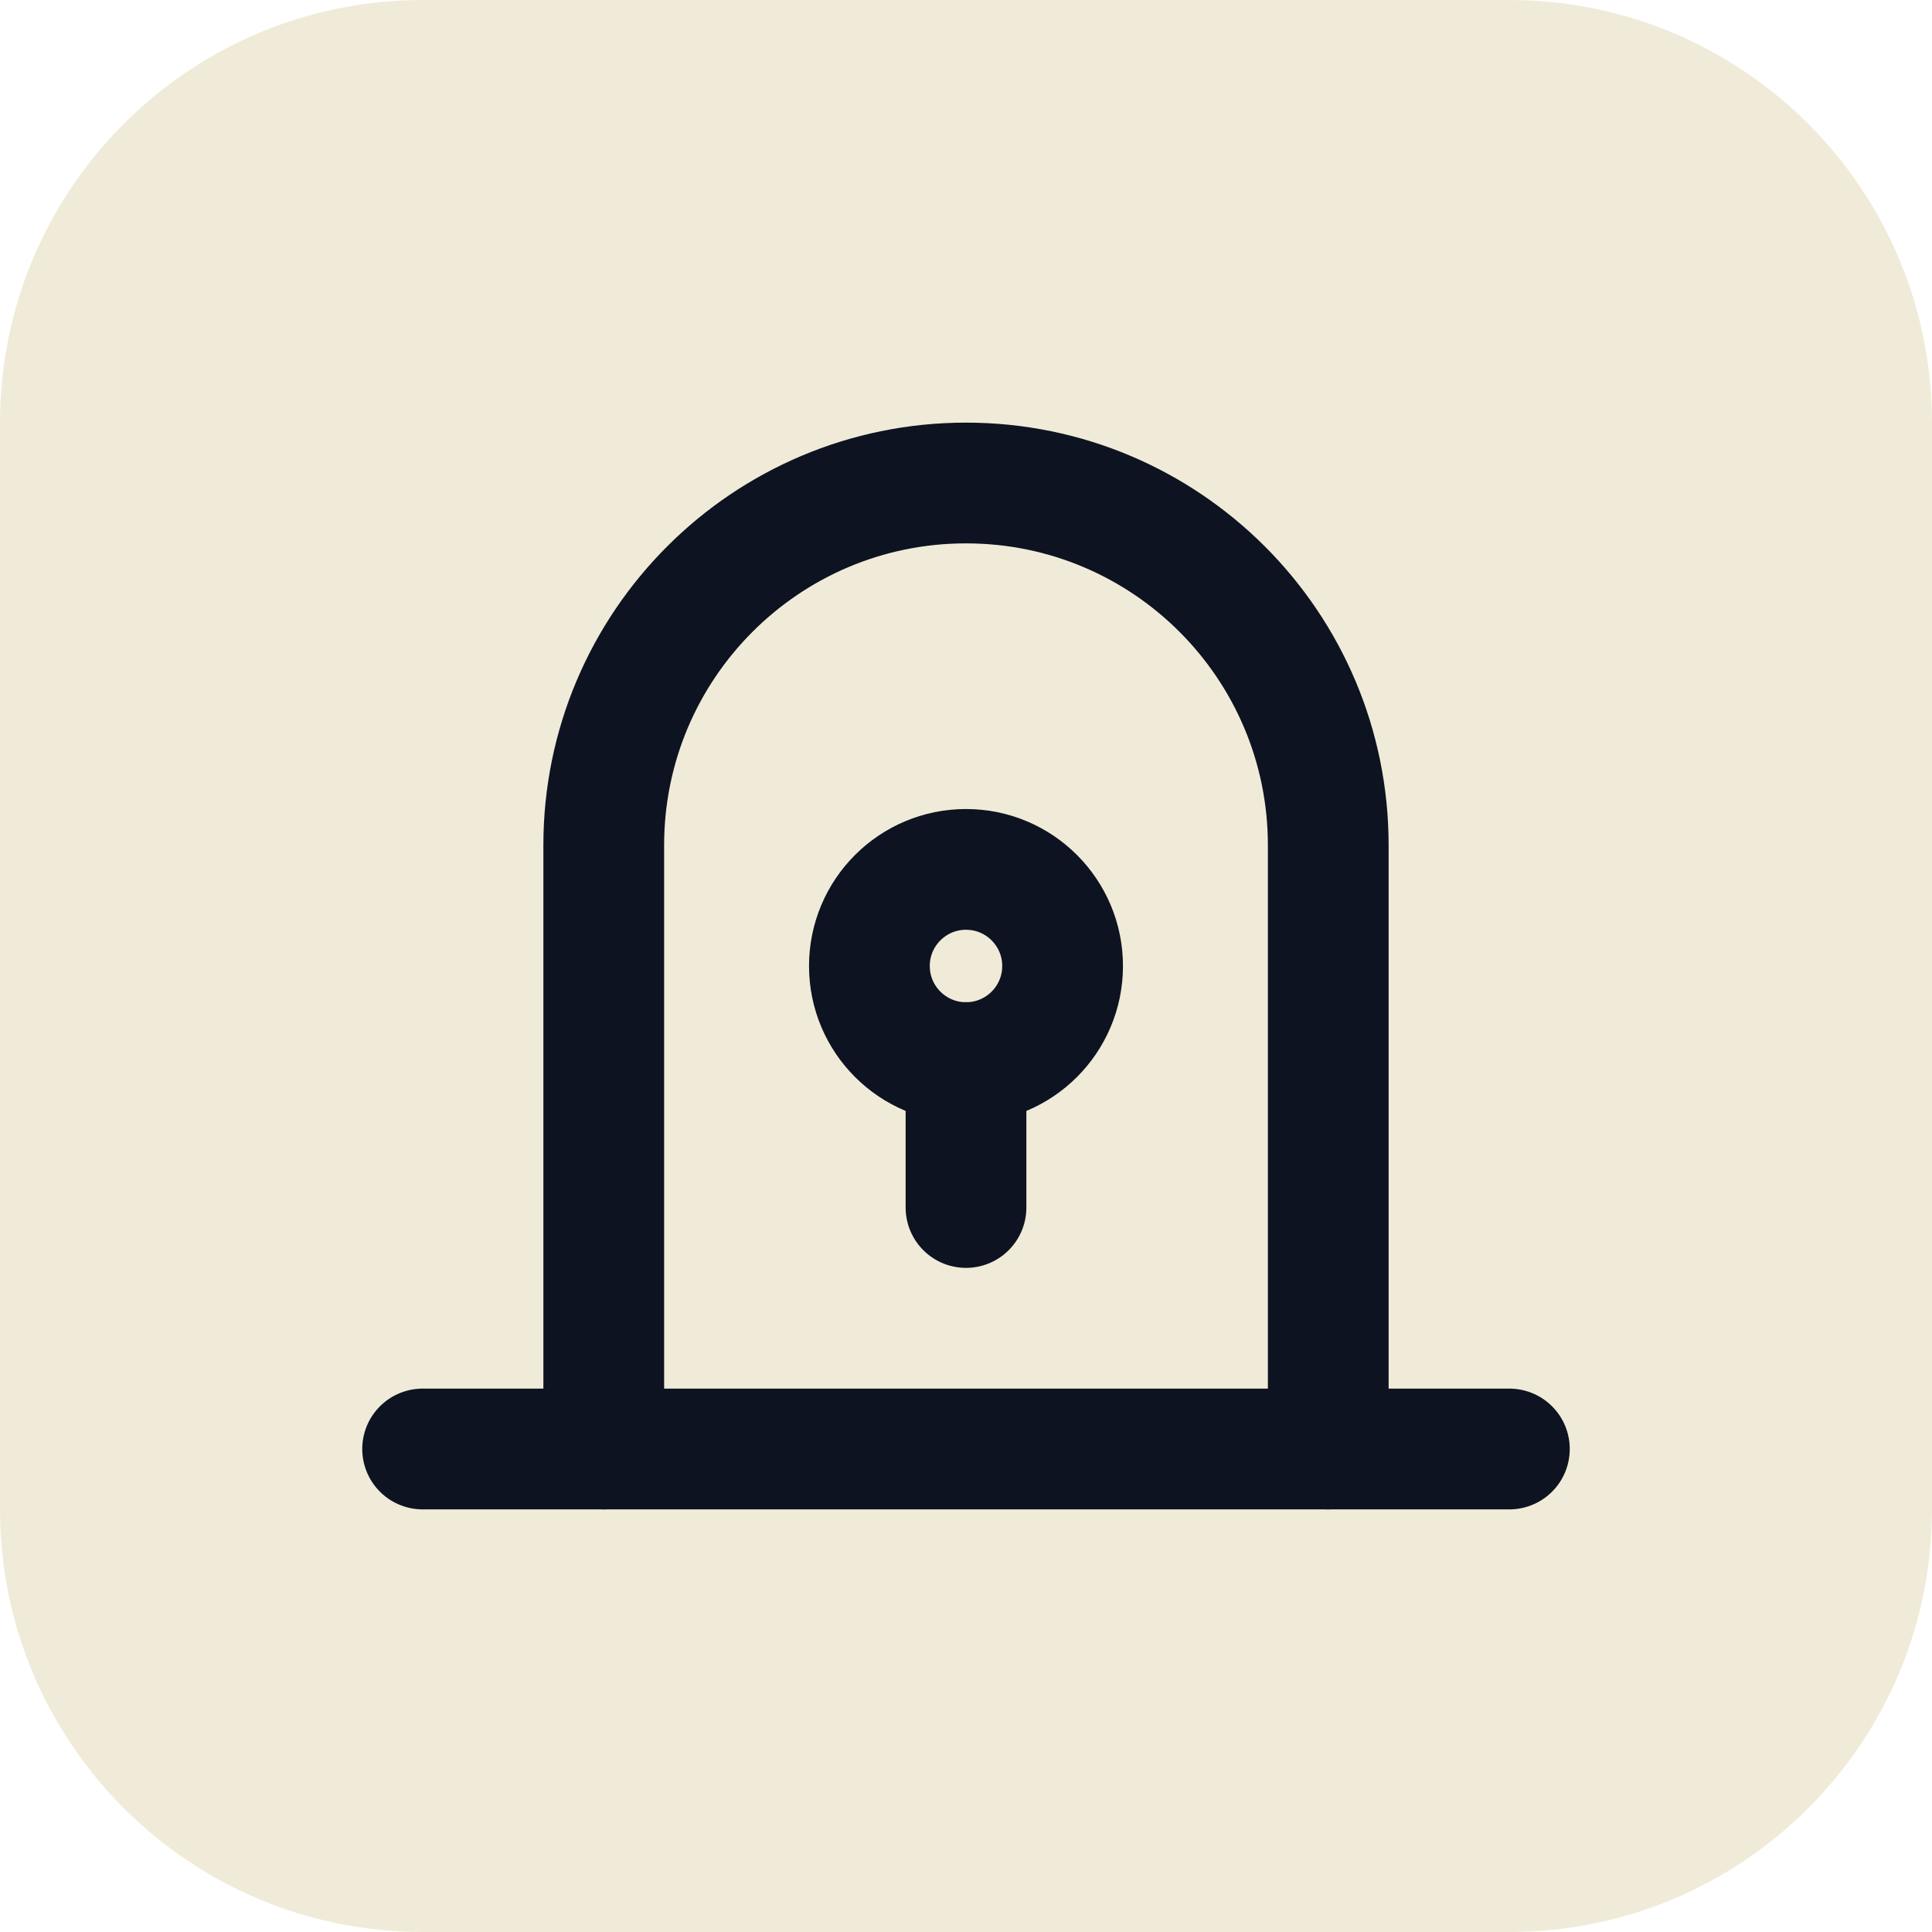
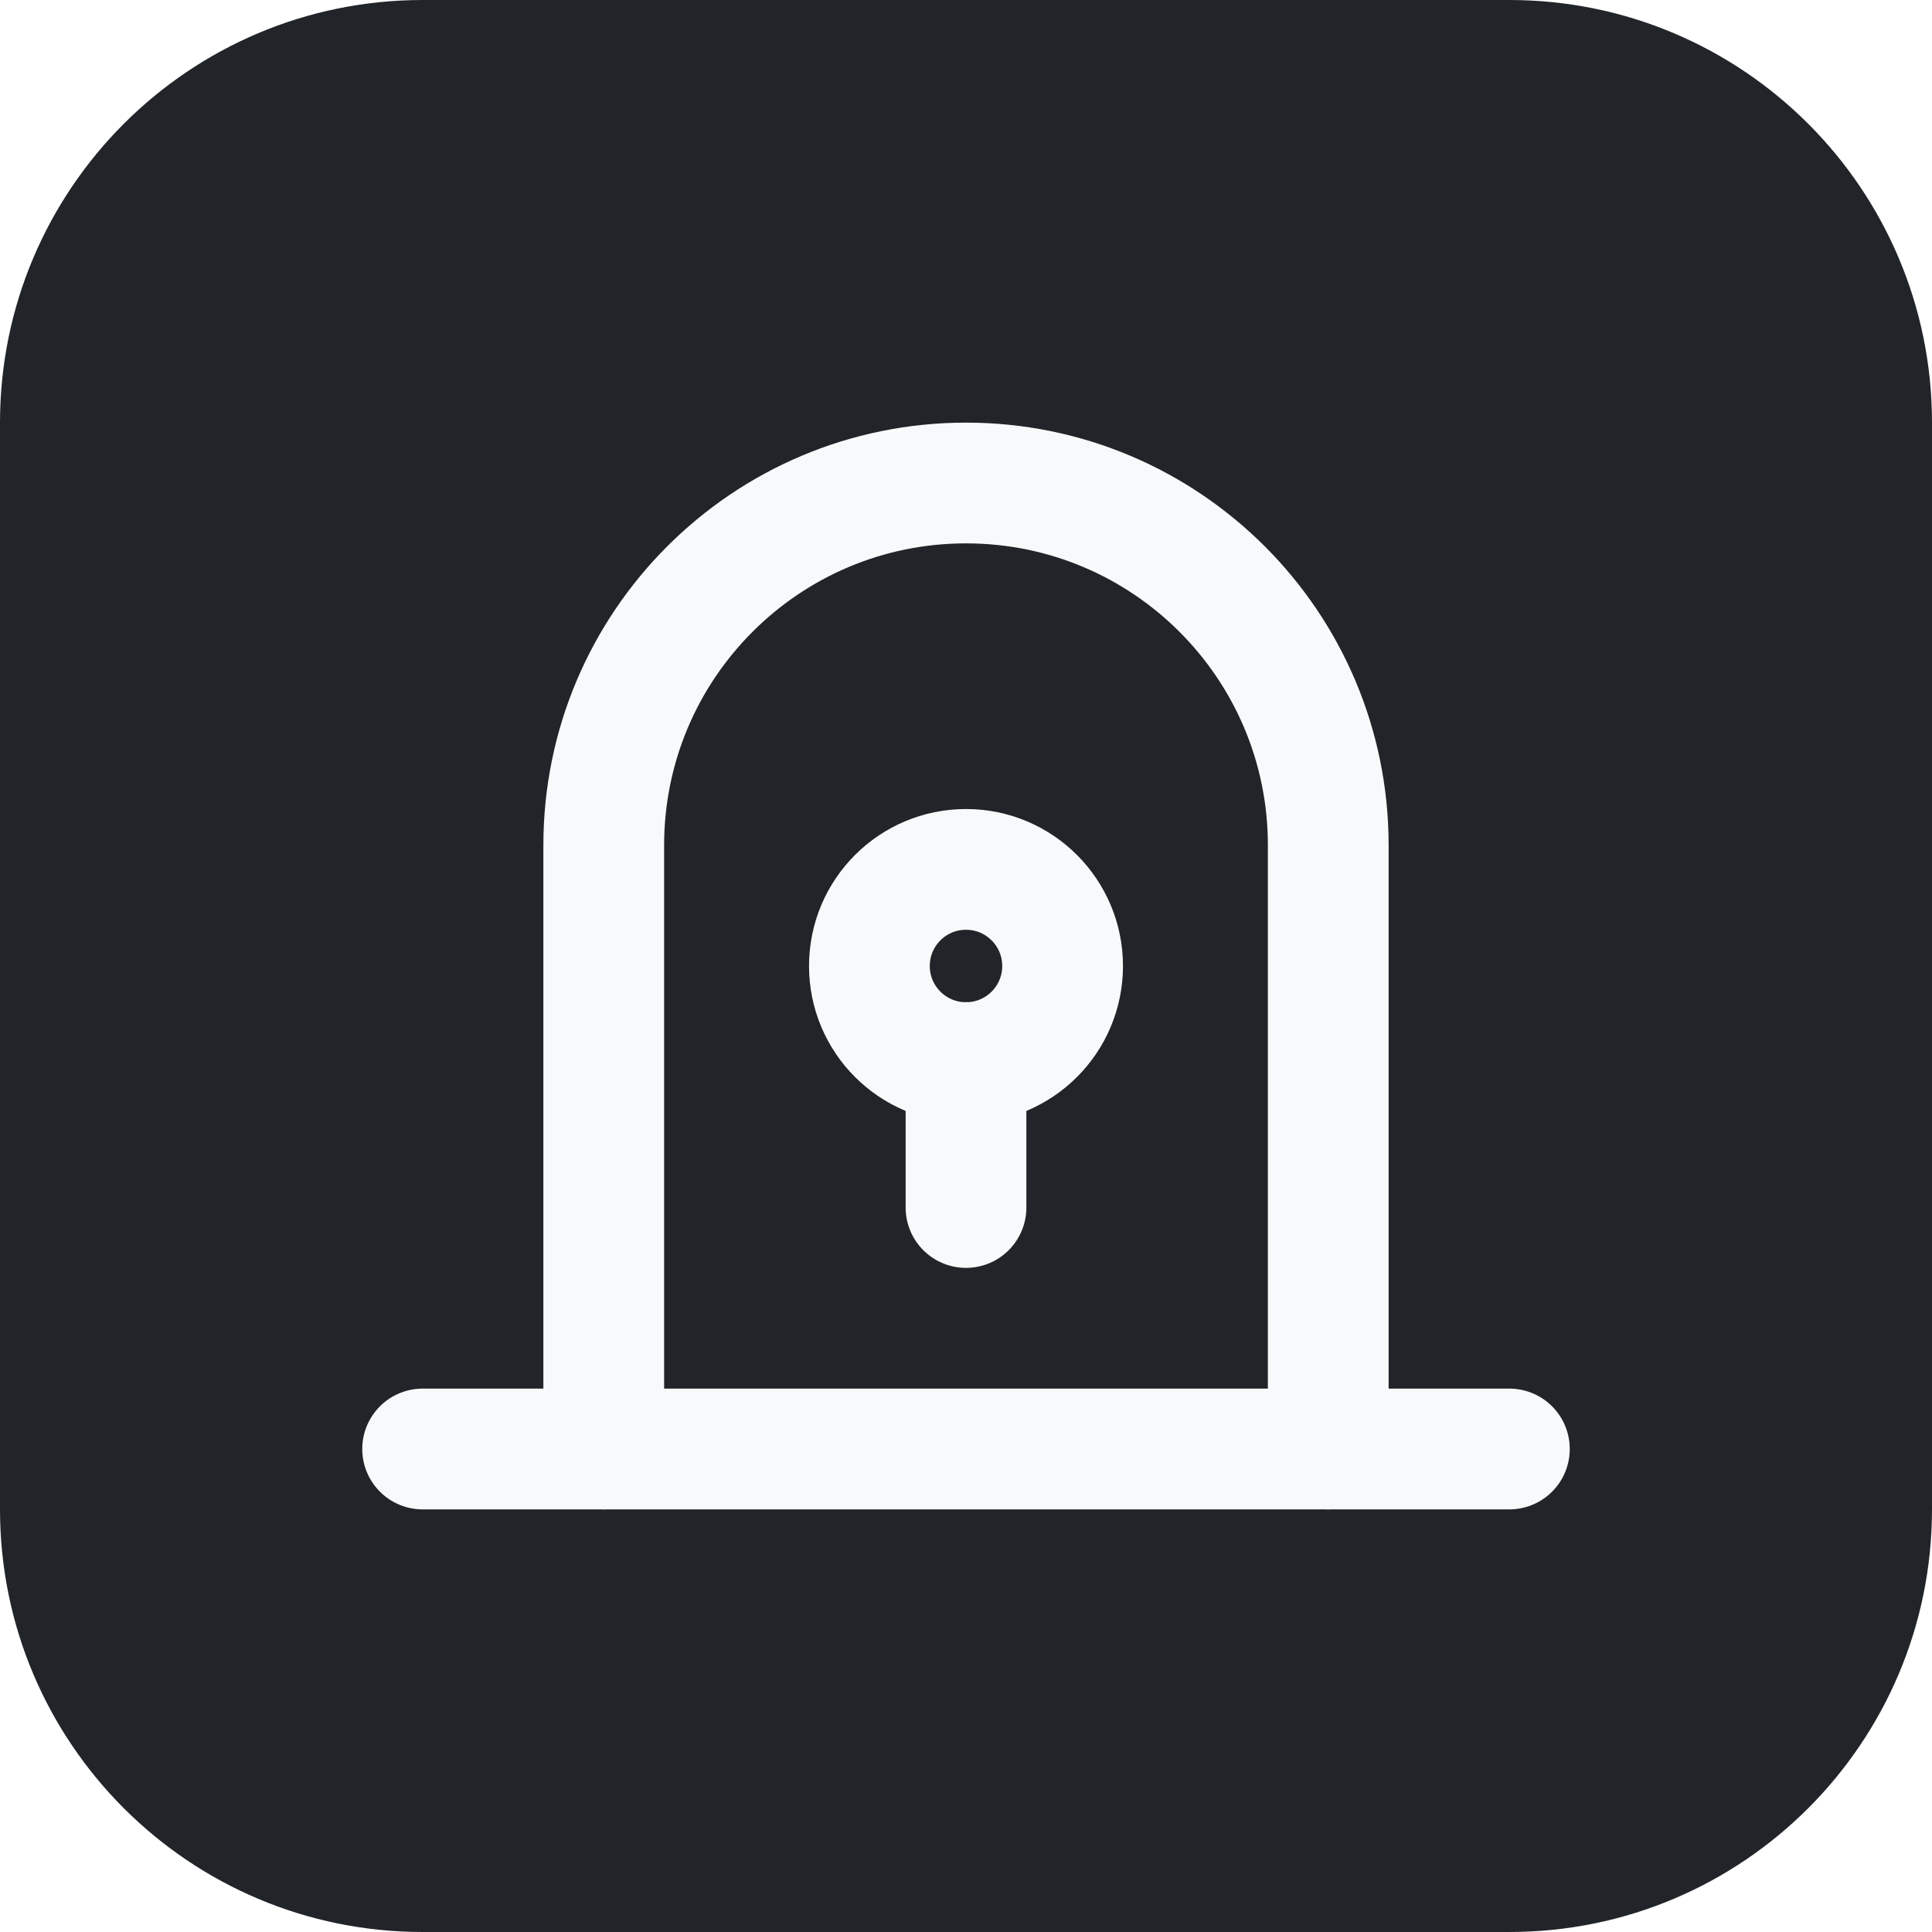
<svg xmlns="http://www.w3.org/2000/svg" viewBox="0 0 64 64">
-   <rect width="64" height="64" rx="14" fill="#F0EBD8" />
-   <g transform="translate(8 6) scale(2)" fill="none" stroke="#0D1321" stroke-width="2" stroke-linecap="round" stroke-linejoin="round">
+   <rect width="64" height="64" rx="14" fill="#212529" />
+   <g transform="translate(8 6) scale(2)" fill="none" stroke="#F8F9FA" stroke-width="2" stroke-linecap="round" stroke-linejoin="round">
    <path d="M6 21V11a6 6 0 0 1 12 0v10" />
    <path d="M3 21h18" />
    <circle cx="12" cy="13" r="1.6" />
    <path d="M12 14.6V17" />
  </g>
</svg>
